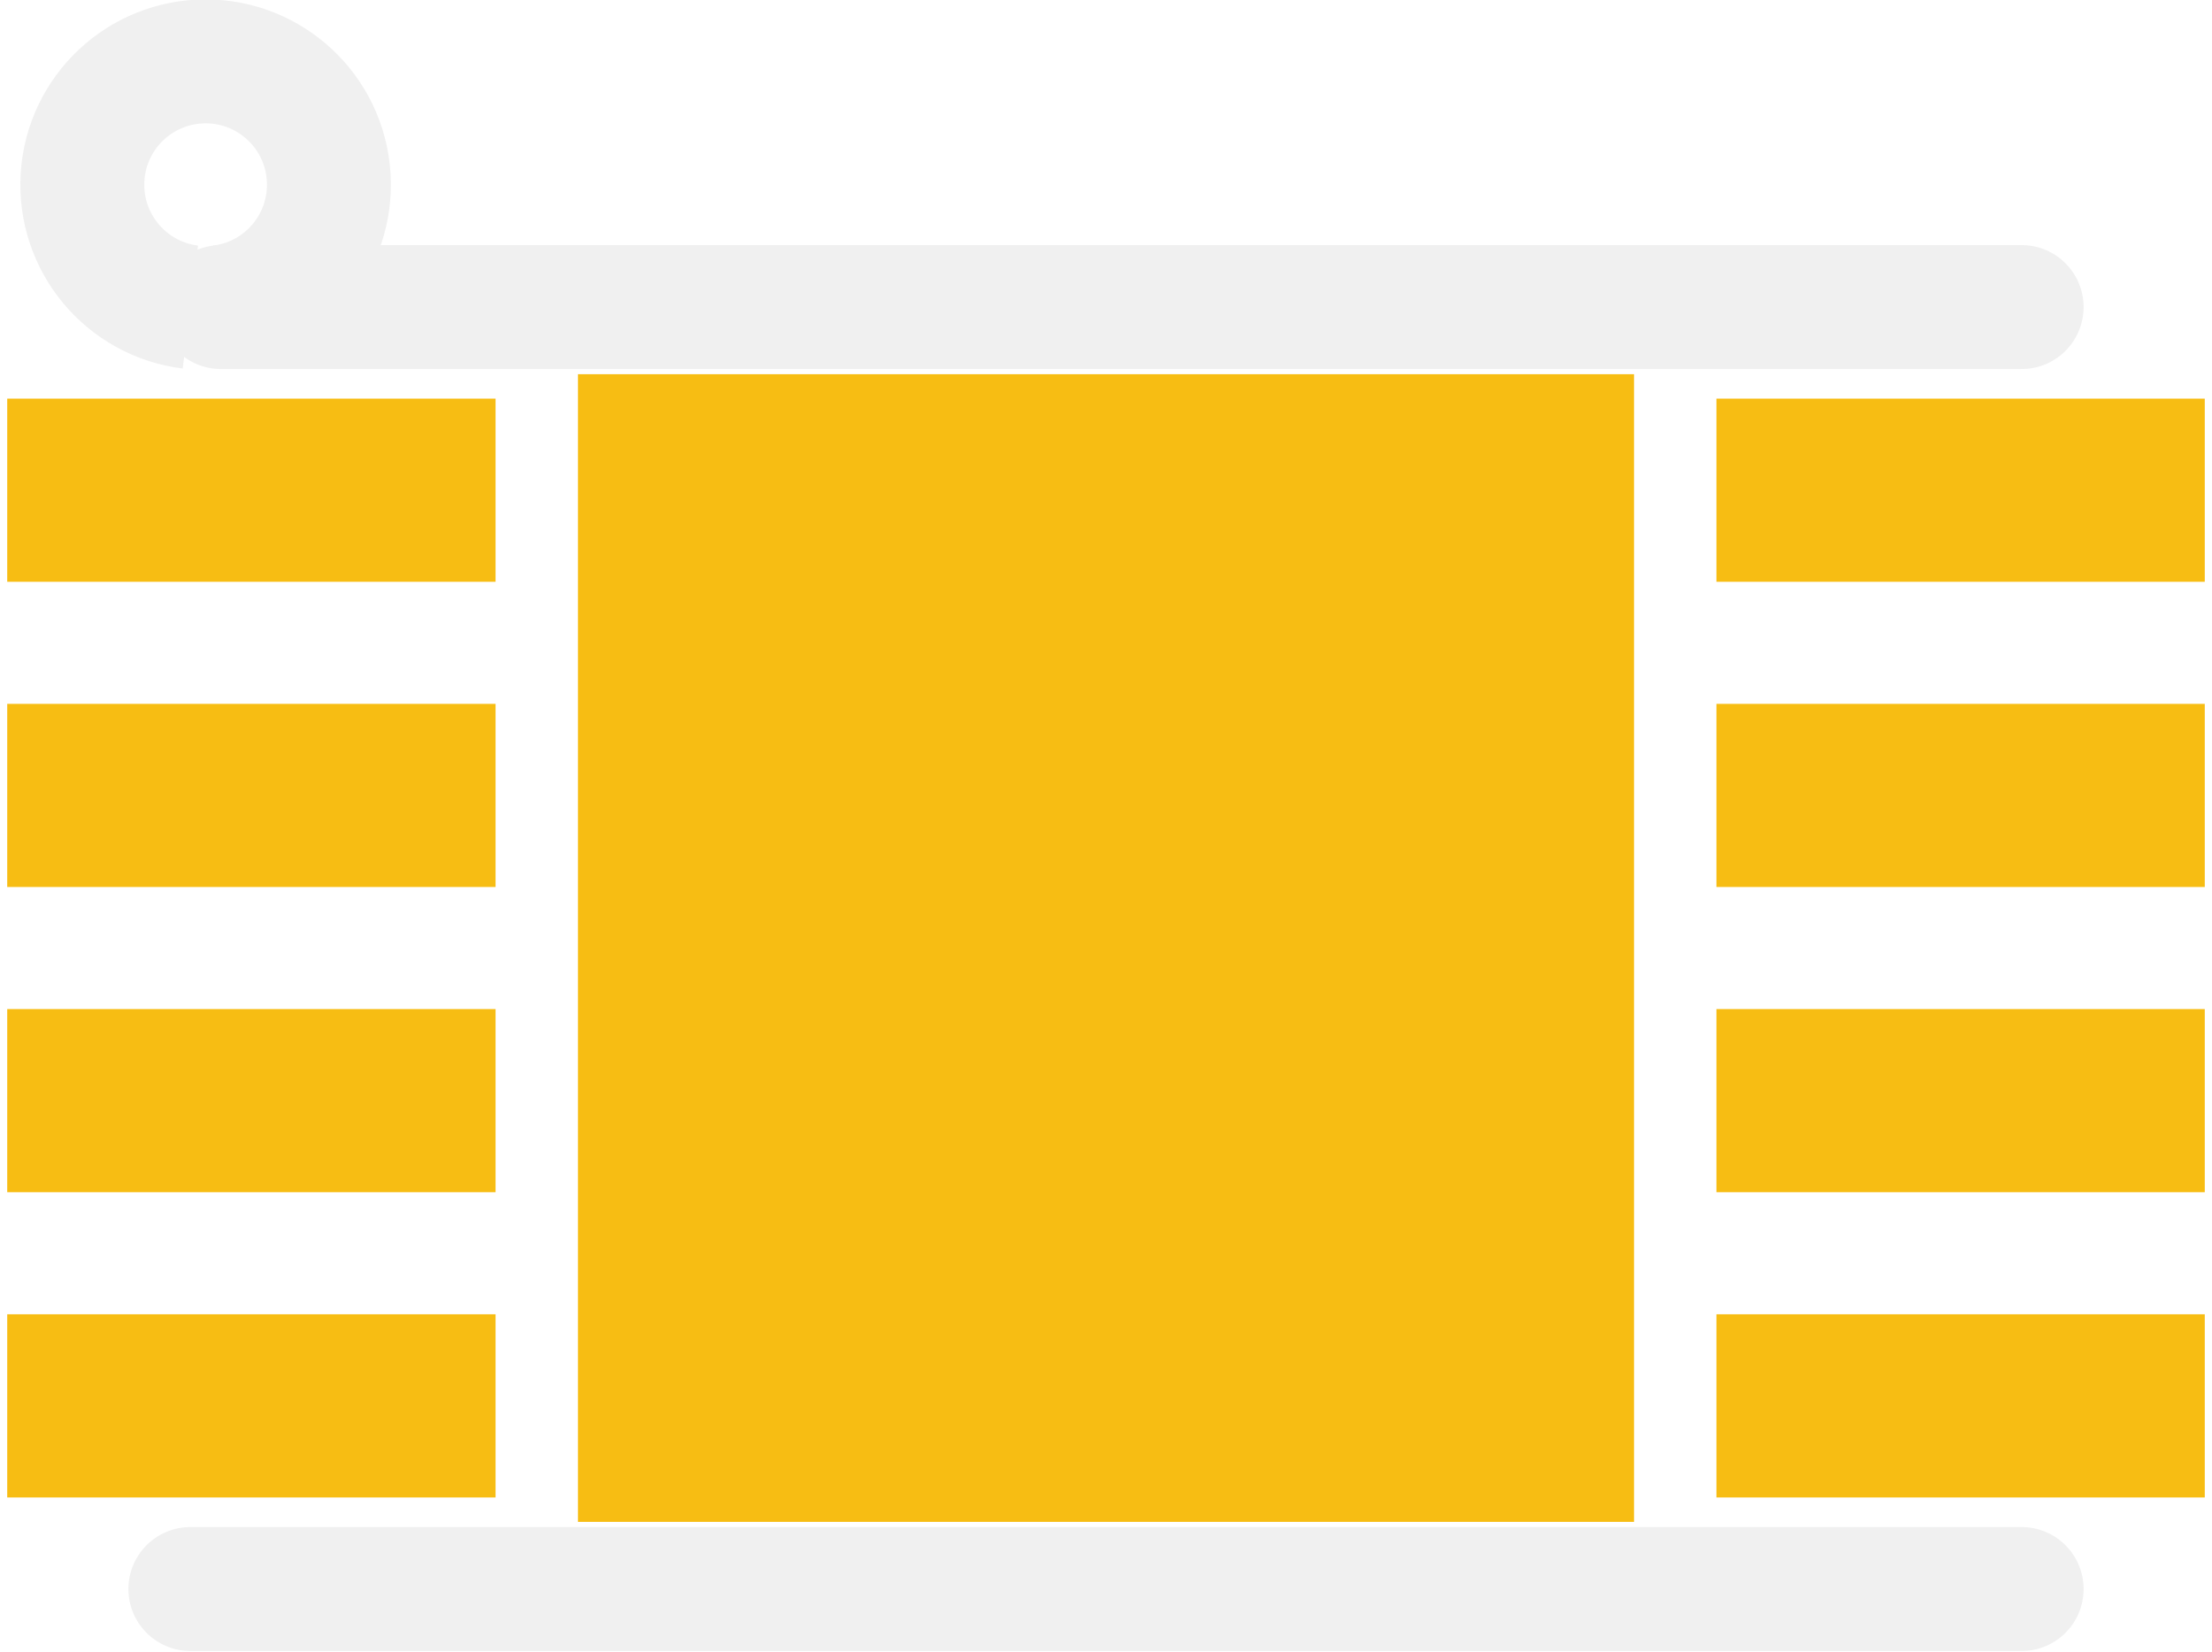
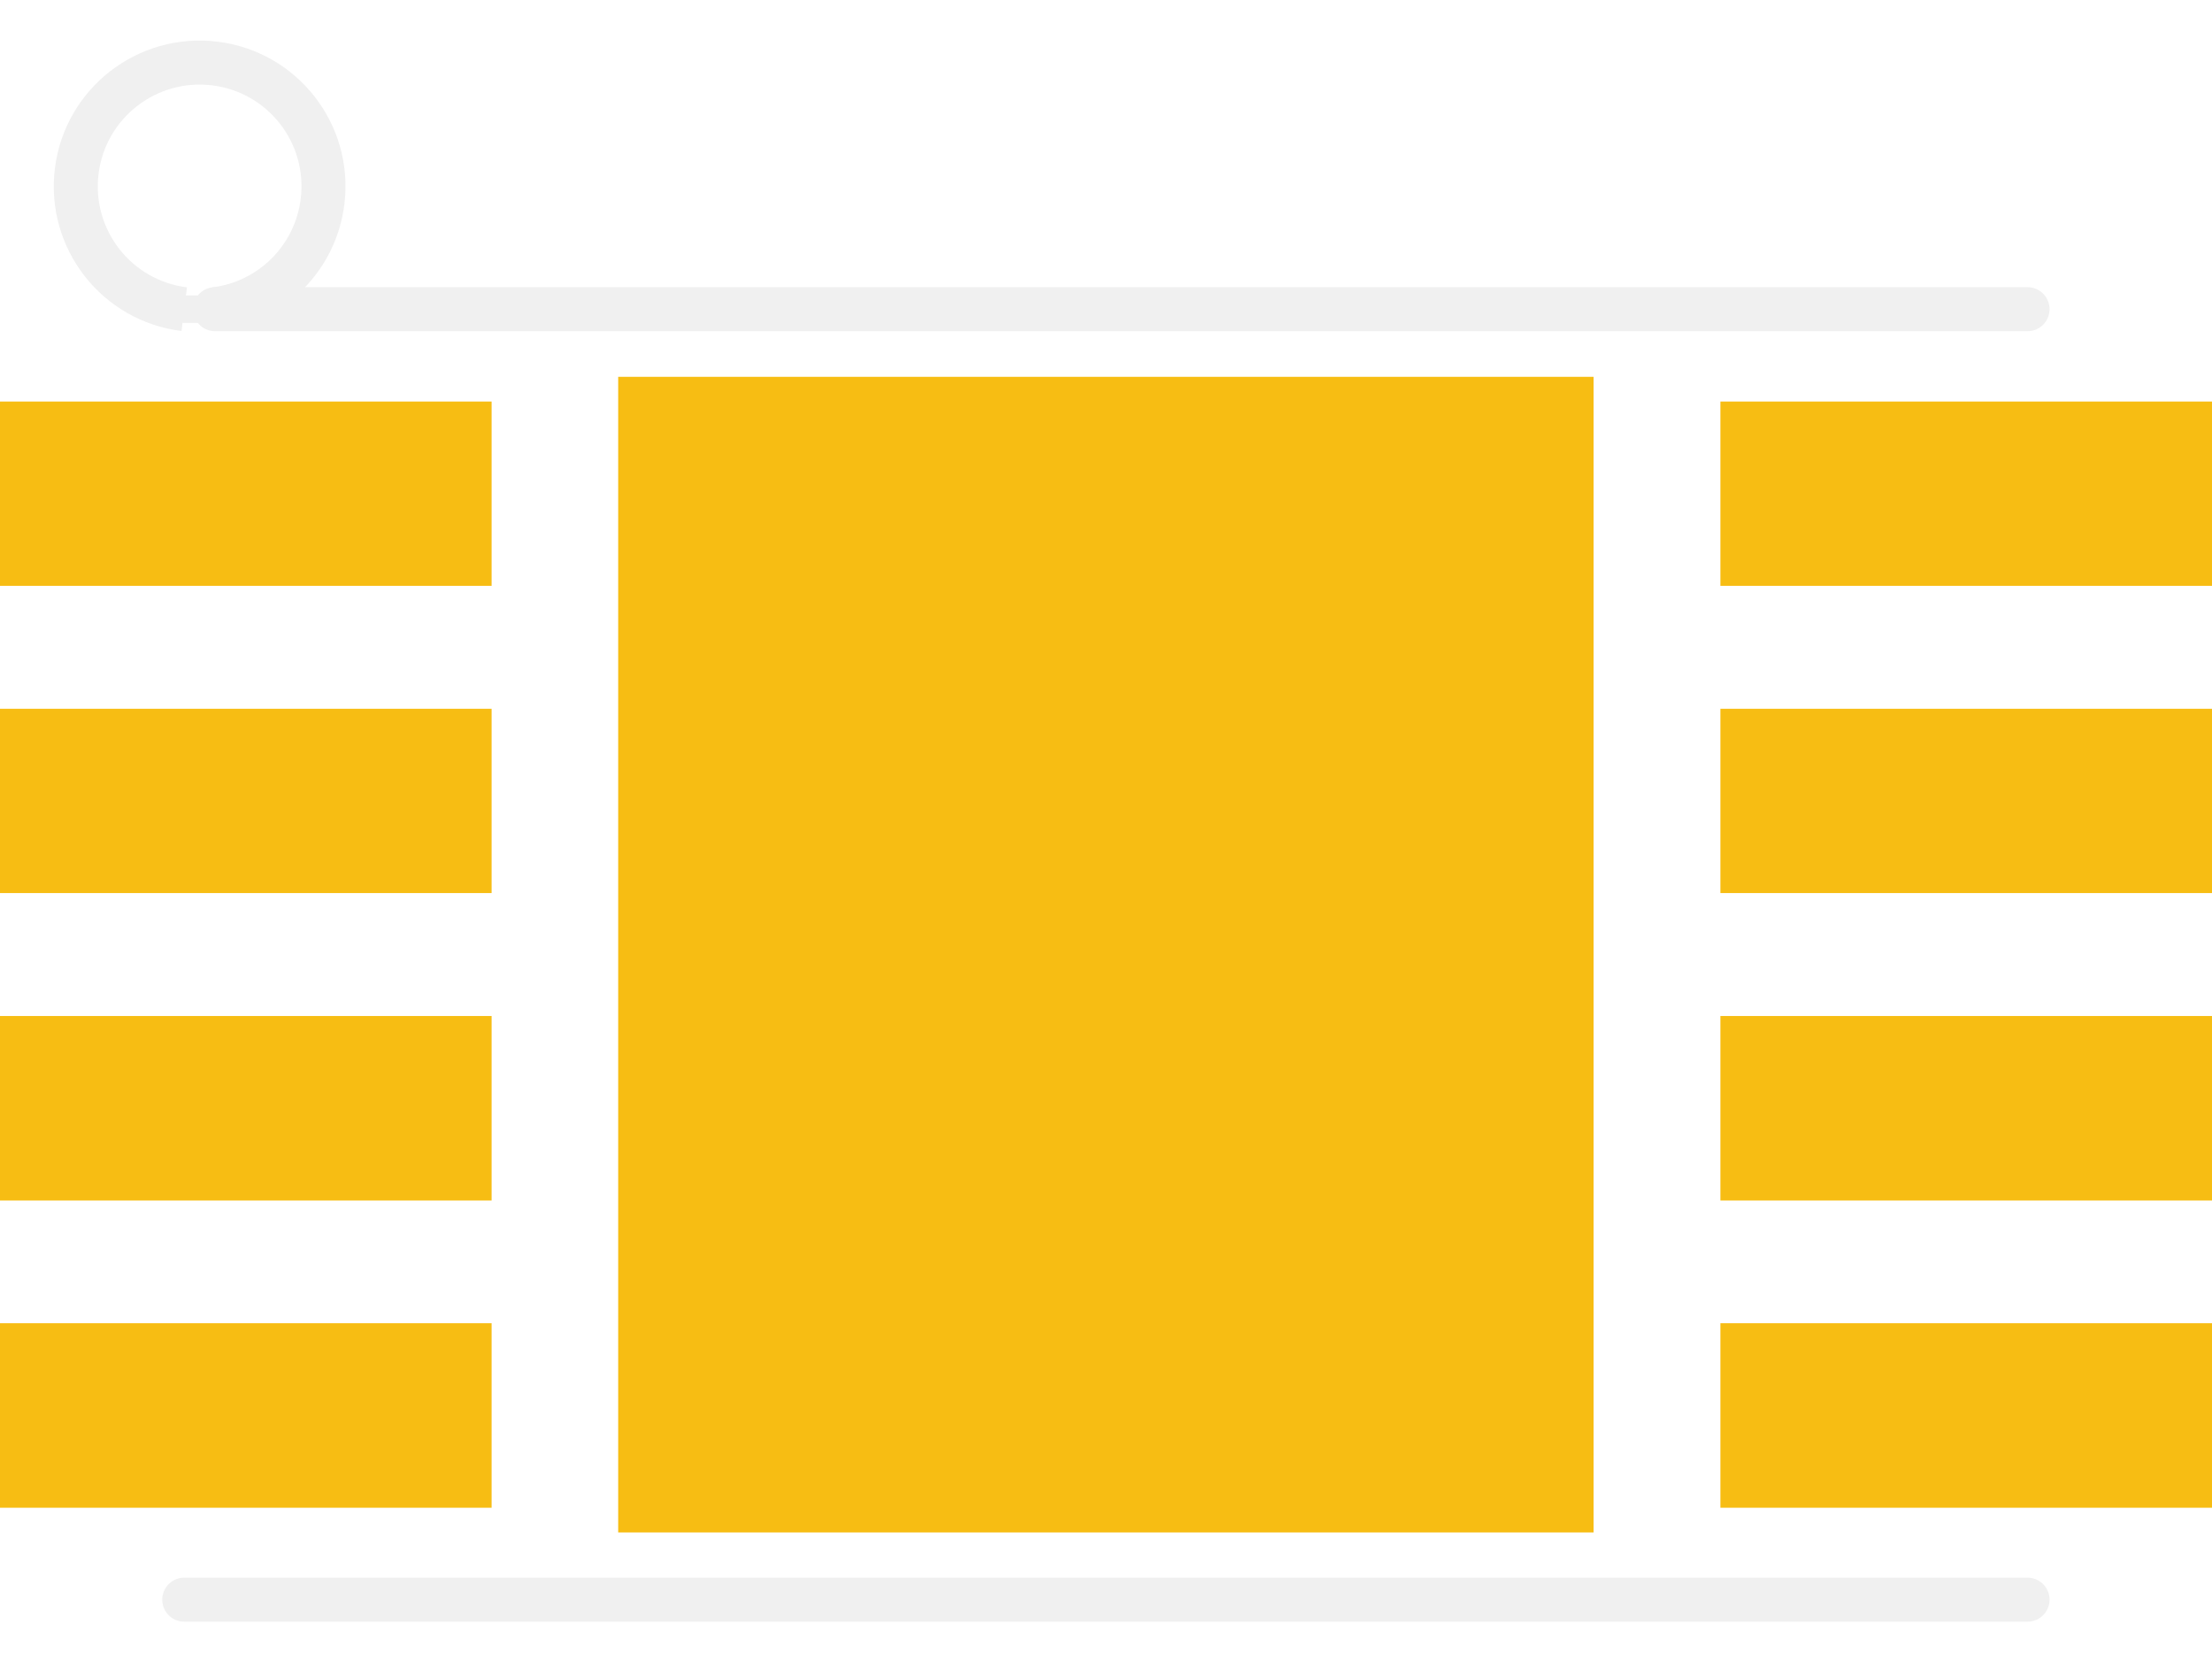
- <svg xmlns="http://www.w3.org/2000/svg" version="1.2" baseProfile="tiny" x="0in" y="0in" width="0.142in" height="0.106in" viewBox="0 0 3.6 2.705">
+ <svg xmlns="http://www.w3.org/2000/svg" version="1.1" id="Layer_1" x="0px" y="0px" width="10.205px" height="7.667px" viewBox="0 0 10.205 7.667" enable-background="new 0 0 10.205 7.667" xml:space="preserve">
  <g id="copper1">
-     <rect id="connector8pad" connectorname="EP" x="0.935" y="0.613" width="1.73" height="1.88" stroke="none" stroke-width="0" fill="#F7BD13" stroke-linecap="round" />
-     <rect id="connector0pad" connectorname="1" x="0" y="0.653" width="0.8" height="0.3" stroke="none" stroke-width="0" fill="#F7BD13" stroke-linecap="round" />
-     <rect id="connector1pad" connectorname="2" x="0" y="1.153" width="0.8" height="0.3" stroke="none" stroke-width="0" fill="#F7BD13" stroke-linecap="round" />
-     <rect id="connector3pad" connectorname="4" x="0" y="2.153" width="0.8" height="0.3" stroke="none" stroke-width="0" fill="#F7BD13" stroke-linecap="round" />
-     <rect id="connector2pad" connectorname="3" x="0" y="1.653" width="0.8" height="0.3" stroke="none" stroke-width="0" fill="#F7BD13" stroke-linecap="round" />
-     <rect id="connector7pad" connectorname="8" x="2.8" y="0.653" width="0.8" height="0.3" stroke="none" stroke-width="0" fill="#F7BD13" stroke-linecap="round" />
-     <rect id="connector6pad" connectorname="7" x="2.8" y="1.153" width="0.8" height="0.3" stroke="none" stroke-width="0" fill="#F7BD13" stroke-linecap="round" />
-     <rect id="connector4pad" connectorname="5" x="2.8" y="2.153" width="0.8" height="0.3" stroke="none" stroke-width="0" fill="#F7BD13" stroke-linecap="round" />
-     <rect id="connector5pad" connectorname="6" x="2.8" y="1.653" width="0.8" height="0.3" stroke="none" stroke-width="0" fill="#F7BD13" stroke-linecap="round" />
+     <rect stroke-width="0" id="connector8pad" x="2.852" y="1.738" fill="#F7BD13" width="4.5" height="5.33" />
+     <rect stroke-width="0" id="connector0pad" x="0" y="1.852" fill="#F7BD13" width="2.268" height="0.85" />
+     <rect stroke-width="0" id="connector1pad" x="0" y="3.269" fill="#F7BD13" width="2.268" height="0.85" />
+     <rect stroke-width="0" id="connector3pad" x="0" y="6.103" fill="#F7BD13" width="2.268" height="0.851" />
+     <rect stroke-width="0" id="connector2pad" x="0" y="4.686" fill="#F7BD13" width="2.268" height="0.851" />
+     <rect stroke-width="0" id="connector7pad" x="7.937" y="1.852" fill="#F7BD13" width="2.268" height="0.85" />
+     <rect stroke-width="0" id="connector6pad" x="7.937" y="3.269" fill="#F7BD13" width="2.268" height="0.85" />
+     <rect stroke-width="0" id="connector4pad" x="7.937" y="6.103" fill="#F7BD13" width="2.268" height="0.851" />
+     <rect stroke-width="0" id="connector5pad" x="7.937" y="4.686" fill="#F7BD13" width="2.268" height="0.851" />
    <g id="copper0">
- </g>
+ 	</g>
  </g>
  <g id="silkscreen">
-     <line class="other" x1="0.3" y1="0.503" x2="0.35" y2="0.503" stroke="#f0f0f0" stroke-width="0.127" stroke-linecap="round" />
-     <line class="other" x1="0.35" y1="0.503" x2="3.3" y2="0.503" stroke="#f0f0f0" stroke-width="0.203" stroke-linecap="round" />
-     <line class="other" x1="0.3" y1="2.603" x2="3.3" y2="2.603" stroke="#f0f0f0" stroke-width="0.203" stroke-linecap="round" />
-     <path class="other" fill="none" d="M0.3,0.503 A0.202,0.202 0 1 1 0.35,0.503" stroke-width="0.203" stroke="#f0f0f0" />
+     <line fill="none" stroke="#F0F0F0" stroke-width="0.127" stroke-linecap="round" x1="0.85" y1="1.426" x2="0.992" y2="1.426" />
+     <line fill="none" stroke="#F0F0F0" stroke-width="0.203" stroke-linecap="round" x1="0.992" y1="1.426" x2="9.354" y2="1.426" />
+     <line fill="none" stroke="#F0F0F0" stroke-width="0.203" stroke-linecap="round" x1="0.85" y1="7.378" x2="9.354" y2="7.378" />
+     <path fill="none" stroke="#F0F0F0" stroke-width="0.203" d="M0.85,1.426C0.537,1.387,0.315,1.102,0.354,0.789   c0.039-0.313,0.325-0.535,0.638-0.496C1.305,0.332,1.527,0.617,1.488,0.93C1.456,1.189,1.252,1.394,0.992,1.426" />
  </g>
</svg>
